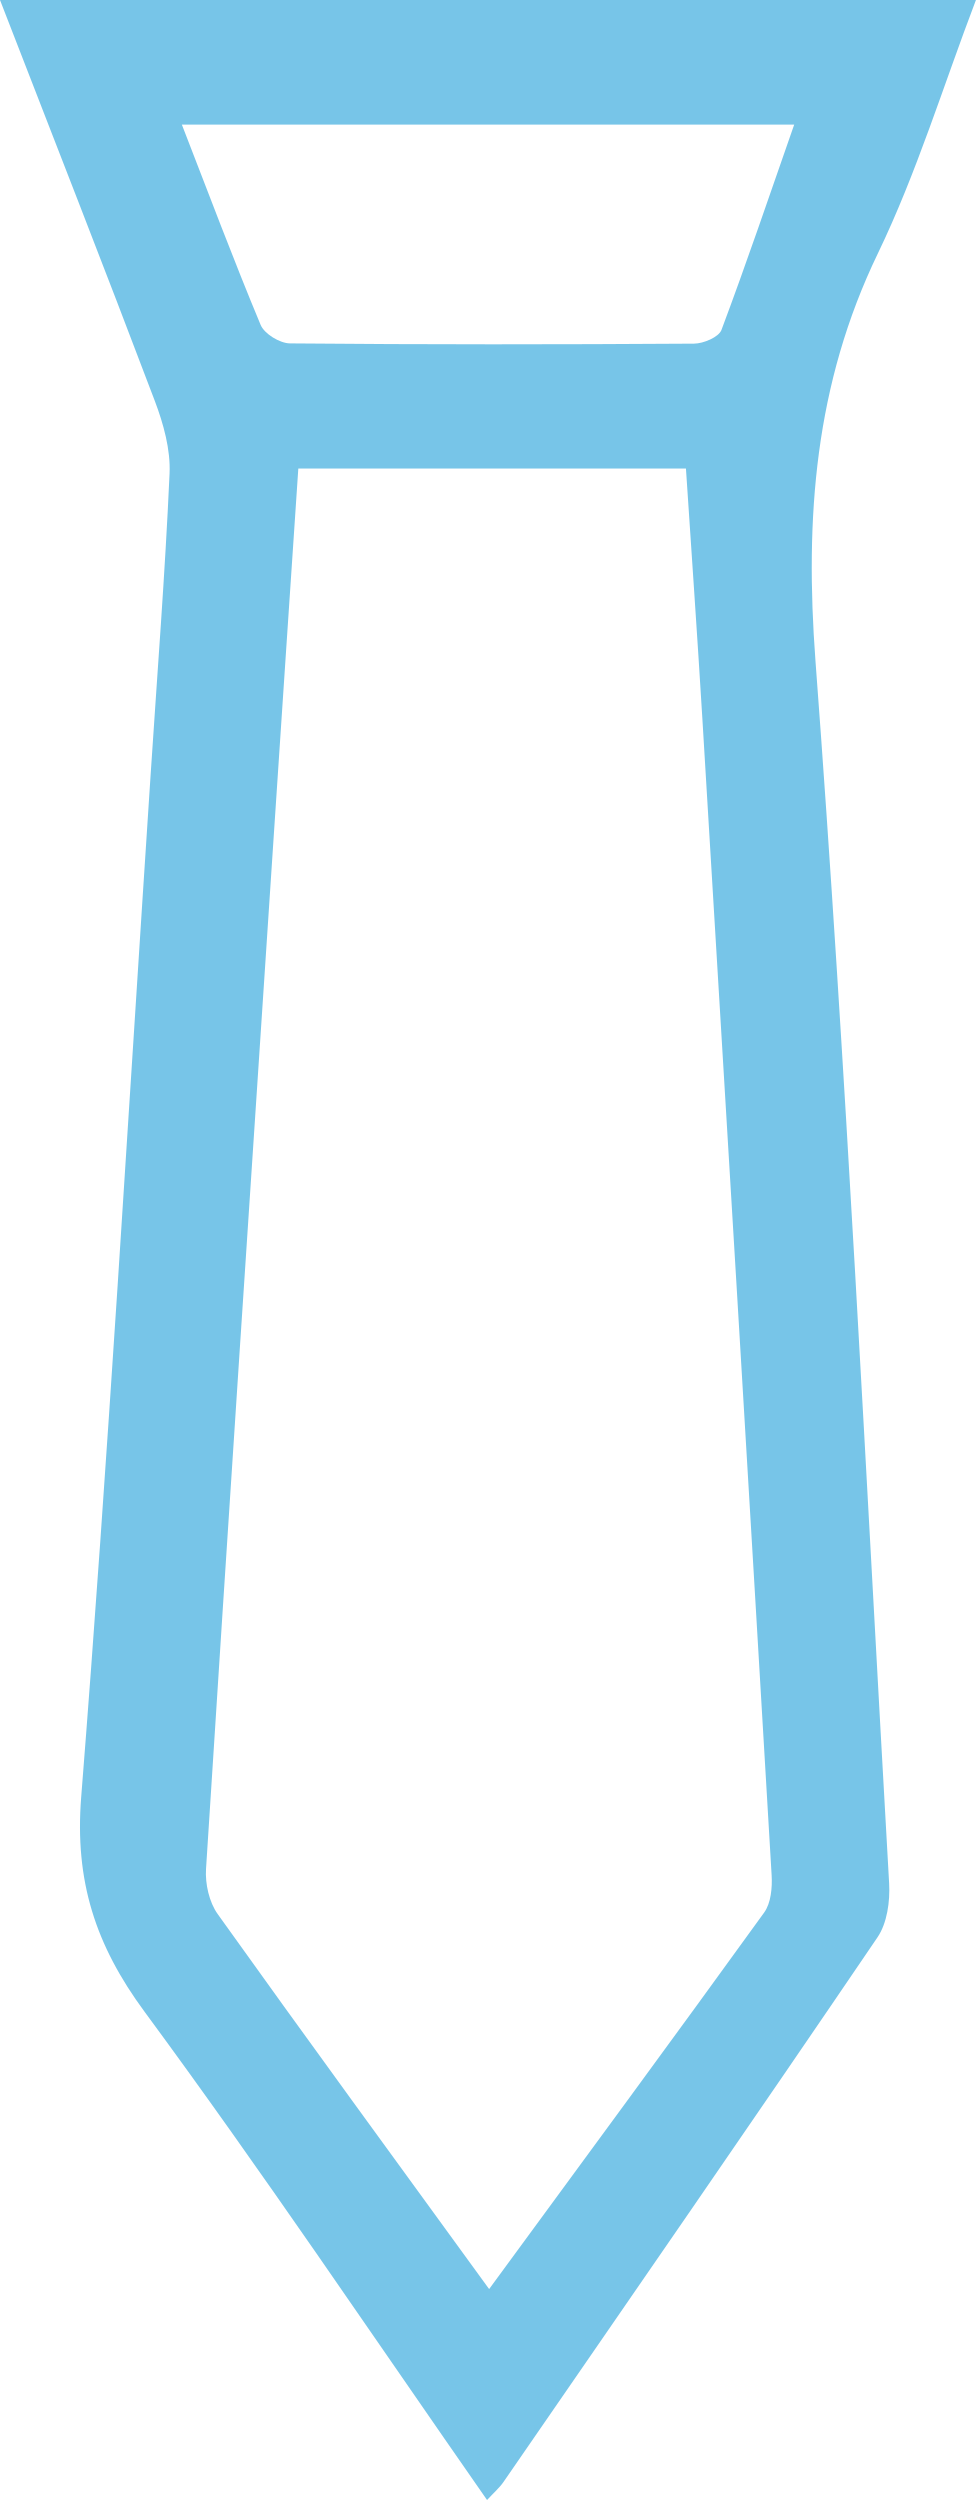
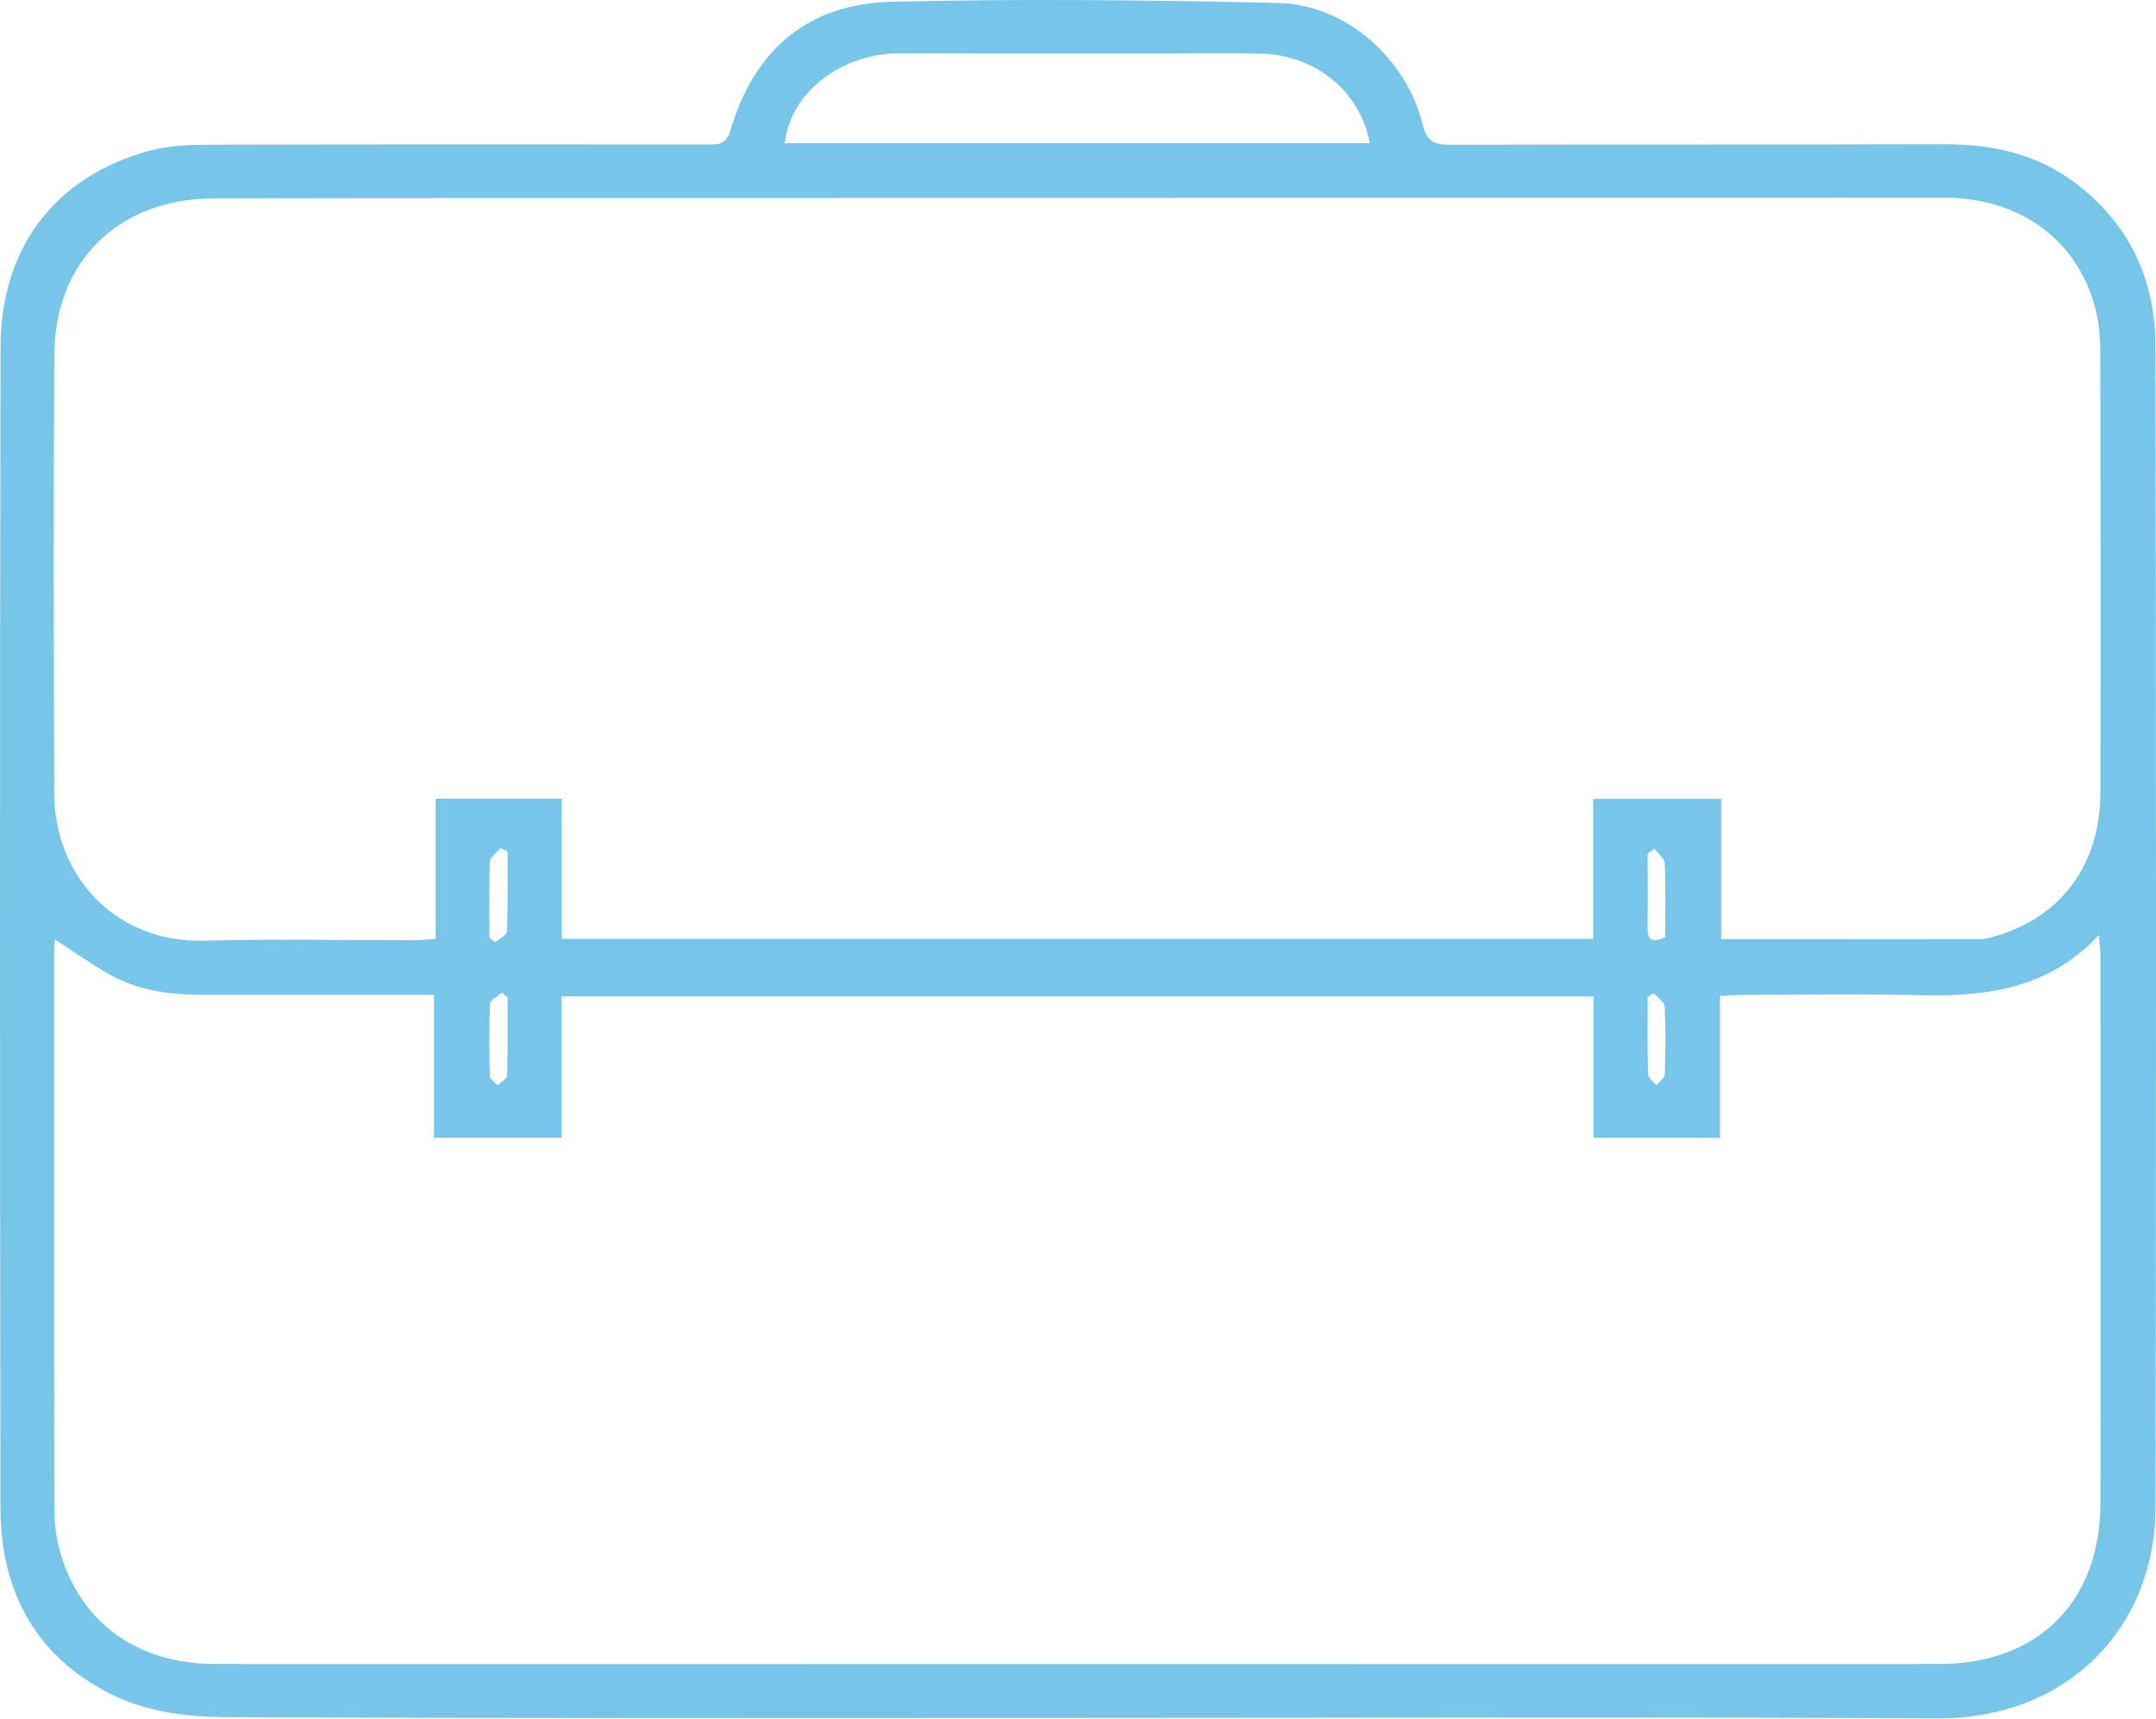
- <svg xmlns="http://www.w3.org/2000/svg" width="11.295mm" height="28.934mm" viewBox="0 0 11.295 28.934" version="1.1" id="svg14964">
-   <defs id="defs14958">
-     <clipPath clipPathUnits="userSpaceOnUse" id="clipPath13796">
-       <path d="M 0,4585 H 1144 V 0 H 0 Z" id="path13794" />
-     </clipPath>
-     <clipPath clipPathUnits="userSpaceOnUse" id="clipPath13702">
-       <path d="M 0,4585 H 1144 V 0 H 0 Z" id="path13700" />
-     </clipPath>
-   </defs>
-   <g id="layer1" transform="translate(-263.1893,-162.1546)">
-     <g transform="matrix(0.3527778,0,0,-0.3527778,57.94981,1465.612)" id="g13696">
-       <g id="g13698" clip-path="url(#clipPath13702)">
-         <g id="g13704" transform="translate(587.7471,3690.753)">
-           <path d="m 0,0 c 0.881,-2.27 1.694,-4.437 2.585,-6.573 0.123,-0.294 0.63,-0.603 0.961,-0.606 4.418,-0.041 8.837,-0.037 13.256,-0.008 0.311,0.002 0.812,0.213 0.901,0.449 0.828,2.208 1.585,4.441 2.387,6.738 z m 10.081,-71.011 c 3.088,4.213 6.074,8.269 9.023,12.353 0.224,0.309 0.269,0.818 0.245,1.225 -0.745,12.641 -1.505,25.282 -2.271,37.921 -0.166,2.742 -0.359,5.484 -0.54,8.227 H 3.821 c -0.27,-4.04 -0.539,-7.999 -0.8,-11.959 -0.751,-11.327 -1.505,-22.655 -2.228,-33.985 -0.031,-0.487 0.103,-1.087 0.381,-1.477 2.902,-4.065 5.85,-8.096 8.907,-12.305 m -0.068,-6.92 c -3.762,5.396 -7.386,10.792 -11.238,16.021 -1.608,2.181 -2.296,4.287 -2.077,7.044 0.887,11.17 1.539,22.359 2.278,33.541 0.216,3.292 0.474,6.582 0.621,9.877 0.035,0.787 -0.2,1.63 -0.484,2.381 -1.644,4.345 -3.342,8.671 -5.079,13.154 H 26.052 C 24.975,1.26 24.11,-1.582 22.835,-4.226 c -2.071,-4.292 -2.4,-8.667 -2.047,-13.38 1.004,-13.351 1.655,-26.729 2.416,-40.097 0.033,-0.586 -0.065,-1.302 -0.382,-1.768 -4.06,-5.978 -8.172,-11.924 -12.274,-17.874 -0.132,-0.191 -0.315,-0.347 -0.535,-0.586" style="fill:#77c5e8;fill-opacity:1;fill-rule:nonzero;stroke:none" id="path13706" />
-         </g>
-       </g>
+ <svg xmlns="http://www.w3.org/2000/svg" width="41.701mm" height="33.233mm" viewBox="0 0 41.701 33.233" version="1.1" id="svg1170">
+   <defs id="defs1164" />
+   <g id="layer1" transform="translate(177.3325,-120.1216)">
+     <g id="g20" transform="matrix(0.3527778,0,0,-0.3527778,-145.3486,139.3278)" style="fill:#77c5e8;fill-opacity:1">
+       <path d="m 0,0 c -0.108,-0.068 -0.216,-0.136 -0.324,-0.205 0,-1.418 -0.019,-2.836 0.021,-4.253 0.006,-0.204 0.301,-0.399 0.461,-0.598 0.159,0.205 0.446,0.406 0.454,0.616 0.044,1.232 0.058,2.467 -0.006,3.696 C 0.594,-0.486 0.212,-0.248 0,0 m -62.834,-0.231 c -0.105,0.086 -0.21,0.172 -0.315,0.259 -0.225,-0.202 -0.636,-0.396 -0.645,-0.609 -0.06,-1.312 -0.048,-2.629 -0.011,-3.944 0.005,-0.181 0.278,-0.355 0.427,-0.532 0.182,0.184 0.514,0.363 0.52,0.553 0.044,1.423 0.024,2.848 0.024,4.273 M 0.044,7.917 C -0.079,7.823 -0.202,7.73 -0.326,7.637 -0.326,6.291 -0.311,4.944 -0.332,3.598 -0.344,2.832 -0.01,2.769 0.636,3.071 0.636,4.427 0.668,5.775 0.609,7.118 0.597,7.392 0.241,7.651 0.044,7.917 M -63.828,3.043 c 0.106,-0.087 0.214,-0.174 0.32,-0.261 0.225,0.204 0.634,0.402 0.643,0.614 0.056,1.456 0.03,2.914 0.03,4.372 -0.13,0.059 -0.259,0.118 -0.389,0.177 -0.201,-0.246 -0.566,-0.486 -0.577,-0.74 -0.057,-1.385 -0.027,-2.774 -0.027,-4.162 m 48.267,43.547 c -0.523,2.841 -2.949,4.817 -5.94,4.913 -1.431,0.046 -2.863,0.013 -4.296,0.013 -5.185,0 -10.371,-0.009 -15.557,0.003 -2.97,0.006 -5.912,-1.951 -6.29,-4.929 z M -3.296,-0.18 h -56.577 v -7.744 h -6.995 v 7.83 c -4.274,0 -8.416,0.002 -12.56,-0.001 -1.842,-0.001 -3.645,0.21 -5.272,1.141 -0.99,0.566 -1.924,1.232 -2.958,1.902 -0.015,-0.221 -0.038,-0.399 -0.038,-0.577 -0.001,-10.229 -0.009,-20.457 0.013,-30.686 0.002,-0.803 0.11,-1.634 0.338,-2.401 1.147,-3.847 4.254,-6.06 8.491,-6.061 31.501,-0.006 63.001,-0.007 94.502,0 5.45,10e-4 8.849,3.413 8.854,8.863 0.008,9.958 0.003,19.916 -10e-4,29.873 0,0.323 -0.04,0.646 -0.079,1.236 -2.879,-3.094 -6.41,-3.4 -10.103,-3.305 -3.135,0.08 -6.276,0.018 -9.414,0.014 C 4.529,-0.097 4.153,-0.13 3.638,-0.155 v -7.778 h -6.934 z m -56.566,3.156 h 56.549 v 7.672 H 3.704 V 2.956 c 4.859,0 9.582,-0.002 14.306,0.006 0.224,10e-4 0.452,0.09 0.675,0.152 3.627,1.016 5.801,3.912 5.812,7.858 0.022,8.058 0.014,16.117 -0.006,24.176 -0.002,0.807 -0.072,1.639 -0.279,2.415 -1.005,3.771 -4.153,6.047 -8.329,6.046 -23.208,-0.004 -46.416,-0.014 -69.624,-0.024 -8.407,-0.003 -16.816,0.01 -25.223,-0.019 -5.173,-0.018 -8.685,-3.427 -8.72,-8.545 -0.052,-8.02 -0.031,-16.04 -0.006,-24.06 0.014,-4.657 3.491,-8.211 8.165,-8.087 3.872,0.103 7.749,0.019 11.623,0.024 0.334,0 0.668,0.044 1.126,0.077 v 7.684 h 6.914 z m 28.31,-42.71 c -15.649,0 -31.3,-0.037 -46.949,0.047 -1.926,0.011 -4.016,0.305 -5.738,1.1 -4.297,1.981 -6.391,5.622 -6.398,10.331 -0.031,21.228 -0.04,42.457 0.005,63.685 0.013,5.483 3.025,9.358 8.18,10.755 1.099,0.297 2.296,0.324 3.448,0.328 9.026,0.025 18.052,0.014 27.078,0.012 0.581,0 1.064,-0.065 1.302,0.751 1.288,4.398 4.225,6.957 8.817,7.069 7.082,0.171 14.174,0.101 21.258,-0.066 3.685,-0.088 7.02,-3.068 7.888,-6.667 0.223,-0.927 0.643,-1.106 1.508,-1.104 9.025,0.03 18.051,0.002 27.077,0.029 2.589,0.007 5.004,-0.504 7.11,-2.061 3.017,-2.232 4.475,-5.317 4.481,-9.005 0.035,-21.228 0.04,-42.456 0.004,-63.684 -0.012,-6.388 -4.651,-11.588 -12.004,-11.547 -15.689,0.088 -31.377,0.027 -47.067,0.027" style="fill:#77c5e8;fill-opacity:1;fill-rule:nonzero;stroke:none" id="path22" />
    </g>
  </g>
</svg>
